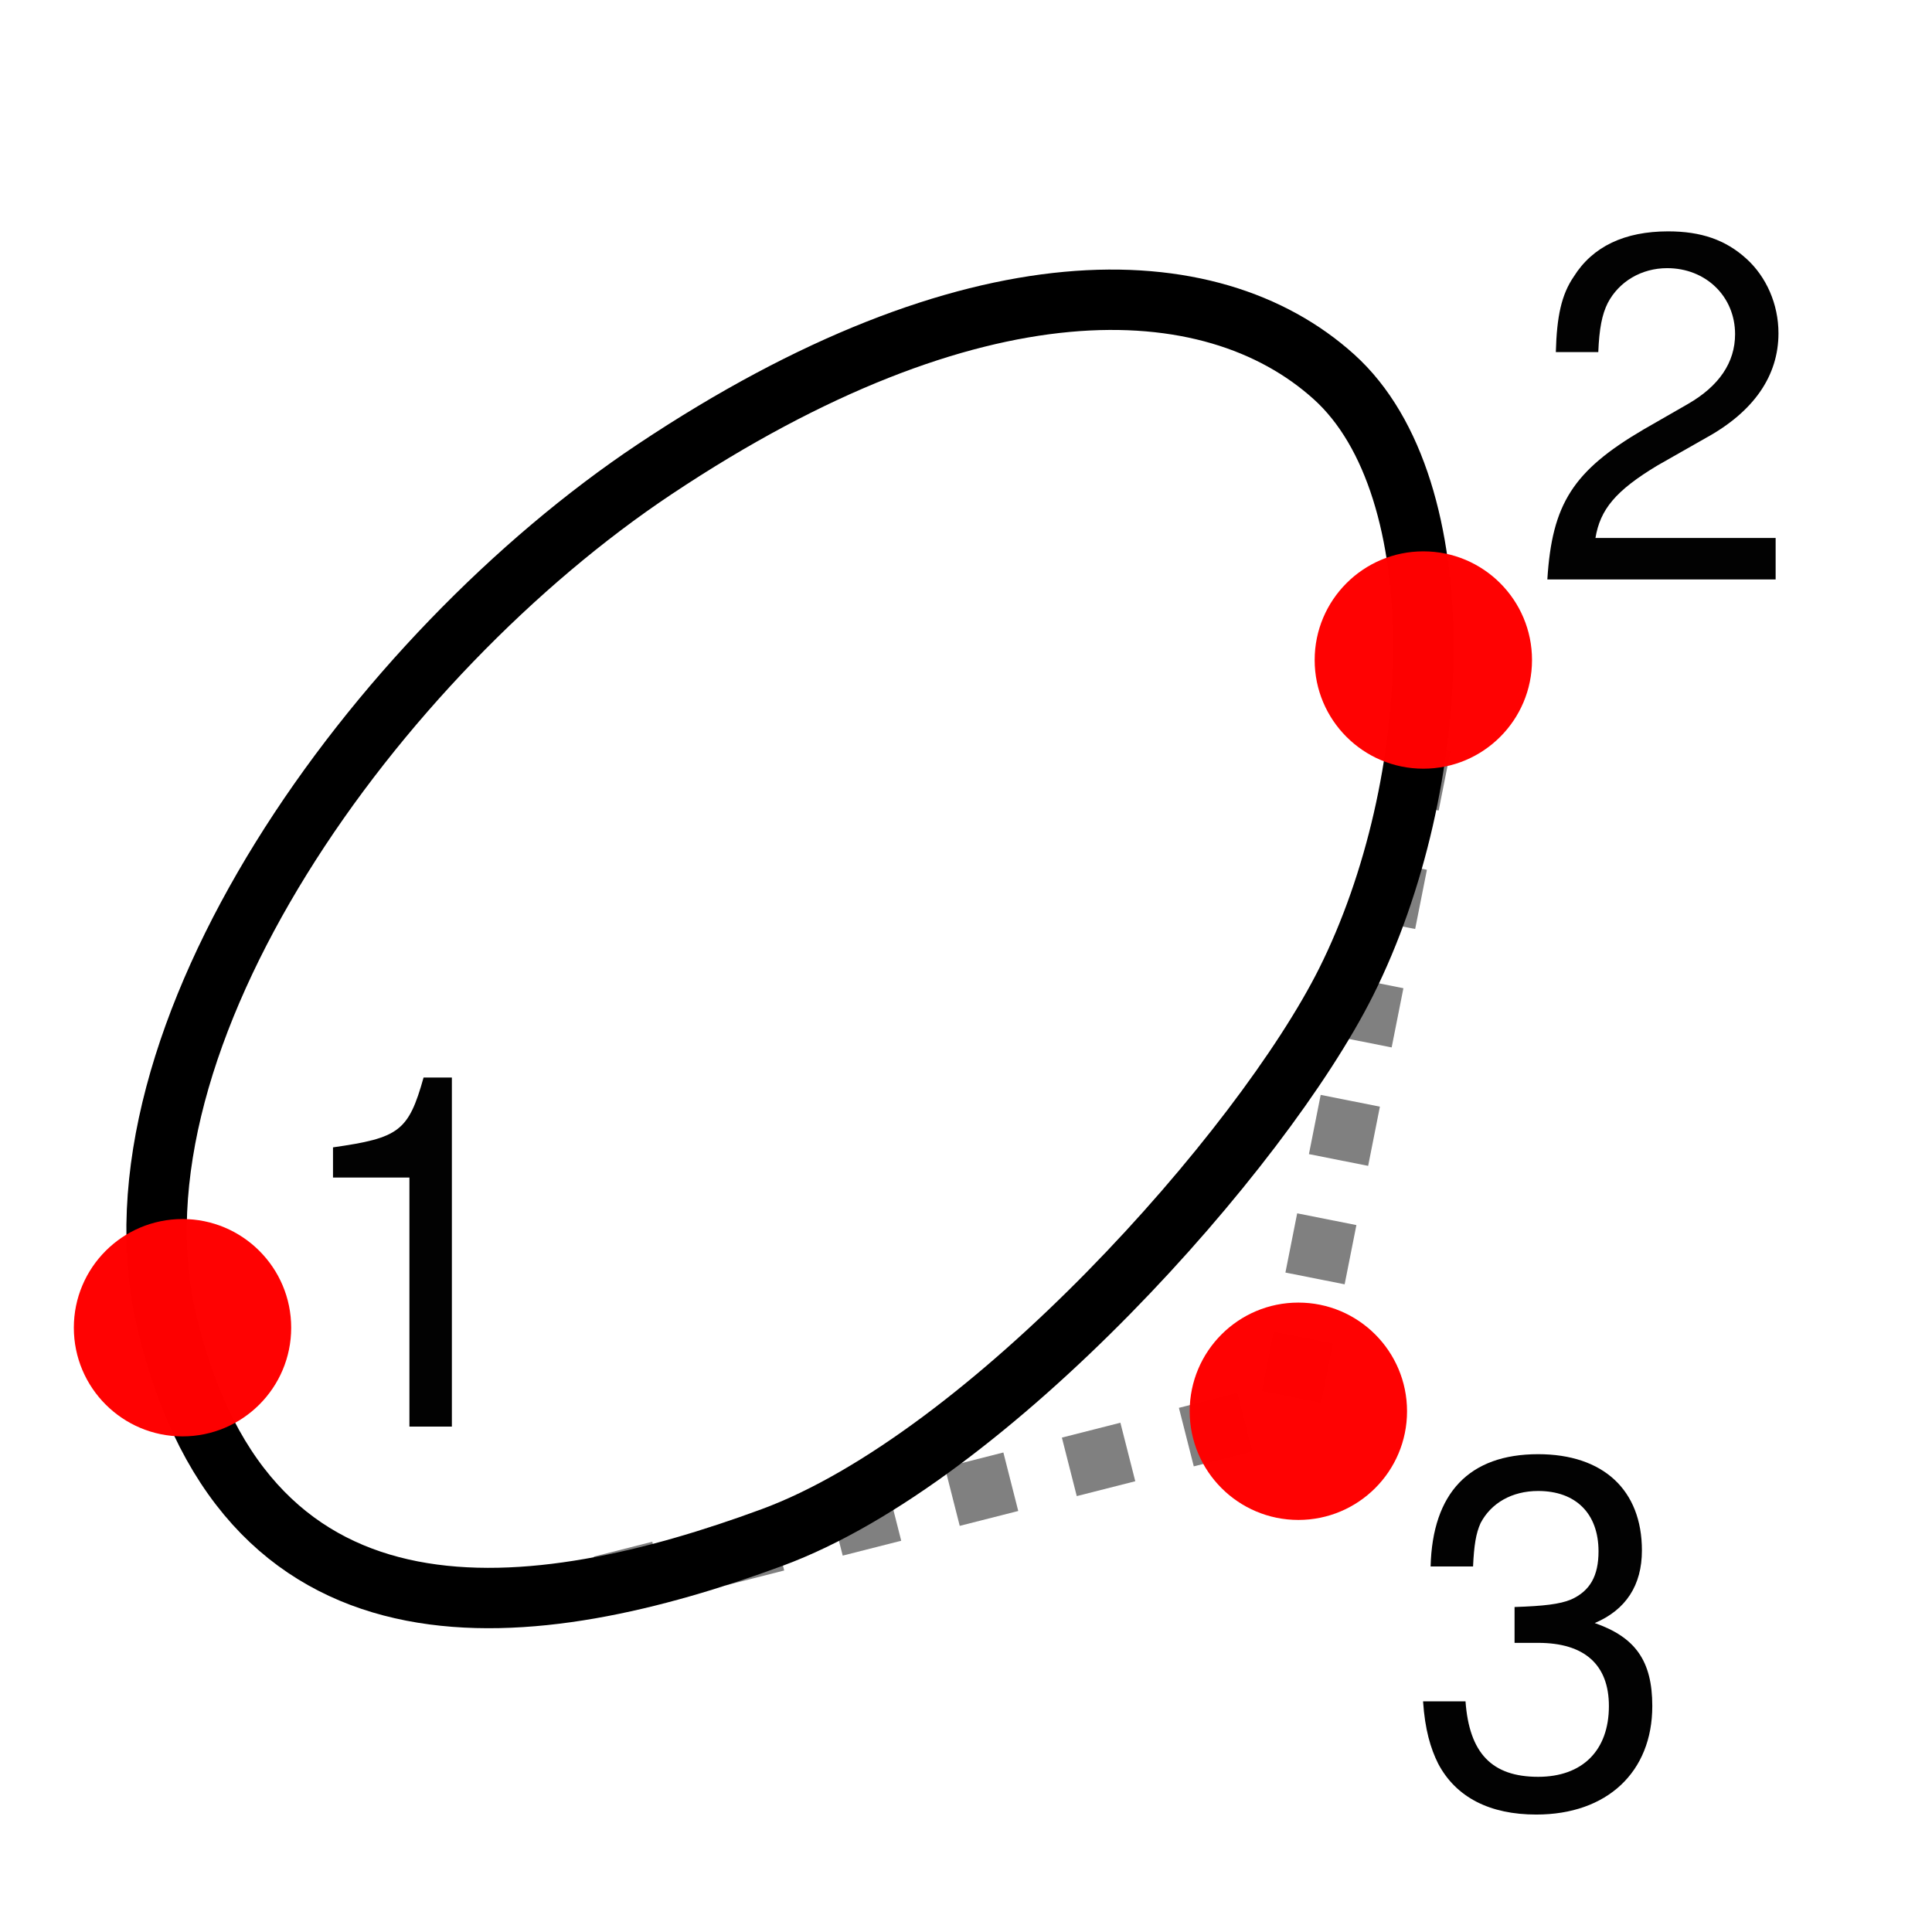
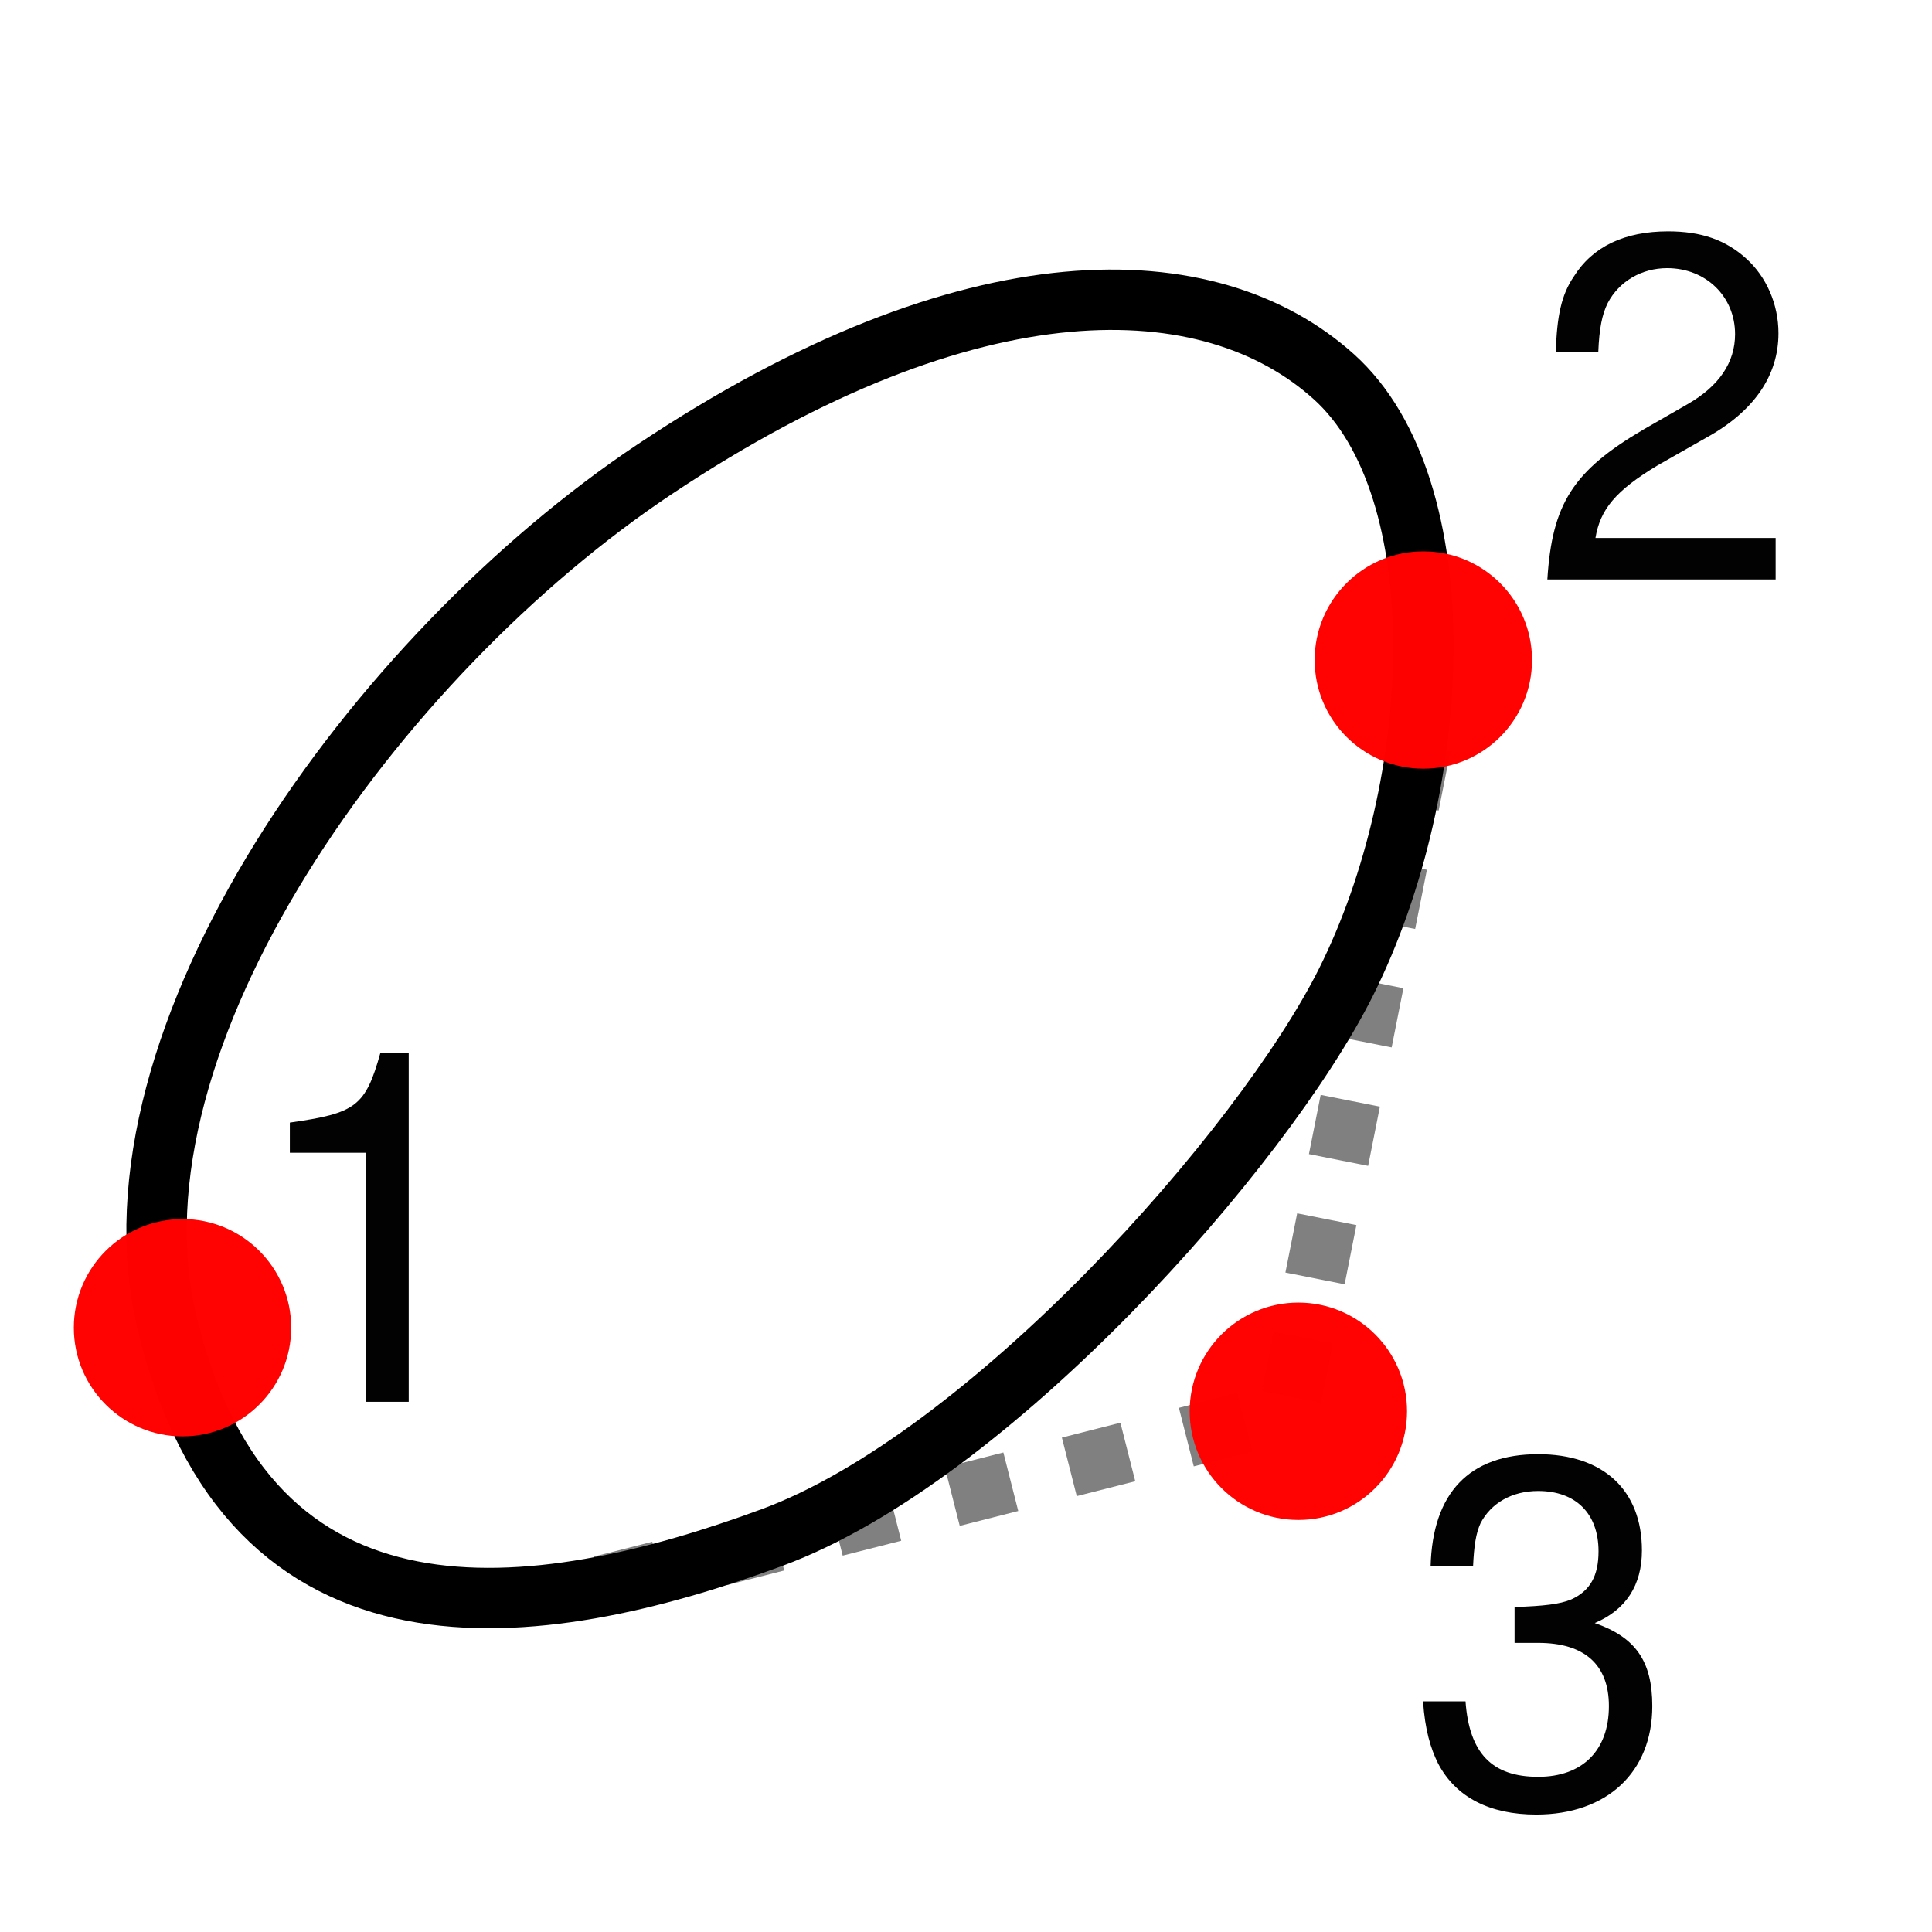
<svg xmlns="http://www.w3.org/2000/svg" version="1.1" id="svg1" width="32" height="32" viewBox="0 0 32 32">
  <defs id="defs1" />
  <g id="g1">
    <path style="fill:none;fill-opacity:0.99;stroke:#808080;stroke-width:1;stroke-dasharray:1, 1;stroke-dashoffset:0;stroke-opacity:1" d="M 9.958,26.267 21.203,23.408" id="path2" />
    <path style="fill:none;fill-opacity:0.99;stroke:#808080;stroke-width:1;stroke-dasharray:1, 1;stroke-dashoffset:0;stroke-opacity:1" d="M 23.533,12.347 21.304,23.579" id="path1" />
    <path style="fill:none;fill-opacity:0.99;stroke:#000000;stroke-width:1;stroke-dasharray:none;stroke-dashoffset:0;stroke-opacity:1" d="M 2.762,21.888 C 1.647,17.18 6.239,10.842 10.842,7.773 16.105,4.264 20.047,4.398 22.092,6.239 c 2.046,1.841 1.841,6.75 0.205,10.023 -1.391,2.782 -5.929,7.885 -9.512,9.205 -3.887,1.432 -8.674,2.121 -10.023,-3.58 z" id="path4" />
    <circle style="fill:#ff0000;fill-opacity:0.99;stroke:none;stroke-width:1.006;stroke-dasharray:none;stroke-opacity:1" id="path2-2" cx="23.575" cy="10.932" r="1.8" />
    <circle style="fill:#ff0000;fill-opacity:0.99;stroke:none;stroke-width:1.006;stroke-dasharray:none;stroke-opacity:1" id="path2-2-2" cx="21.505" cy="23.375" r="1.8" />
    <circle style="fill:#ff0000;fill-opacity:0.99;stroke:none;stroke-width:1.006;stroke-dasharray:none;stroke-opacity:1" id="path2-2-9" cx="3.023" cy="21.991" r="1.8" />
-     <text xml:space="preserve" style="font-style:normal;font-variant:normal;font-weight:normal;font-stretch:normal;font-size:8px;font-family:Helvetica;-inkscape-font-specification:Helvetica;text-align:start;writing-mode:lr-tb;direction:ltr;text-anchor:start;fill:#000000;fill-opacity:0.99;stroke:none;stroke-width:1;stroke-dasharray:none;stroke-dashoffset:0;stroke-opacity:1" x="4.705" y="23.627" id="text2">
-       <tspan id="tspan2" x="4.705" y="23.627">1</tspan>
+     <text xml:space="preserve" style="font-style:normal;font-variant:normal;font-weight:normal;font-stretch:normal;font-size:8px;font-family:Helvetica;-inkscape-font-specification:Helvetica;text-align:start;writing-mode:lr-tb;direction:ltr;text-anchor:start;fill:#000000;fill-opacity:0.99;stroke:none;stroke-width:1;stroke-dasharray:none;stroke-dashoffset:0;stroke-opacity:1" x="3.989" y="23.218" id="text2">
+       <tspan id="tspan2" x="3.989" y="23.218">1</tspan>
    </text>
    <text xml:space="preserve" style="font-style:normal;font-variant:normal;font-weight:normal;font-stretch:normal;font-size:8px;font-family:Helvetica;-inkscape-font-specification:Helvetica;text-align:start;writing-mode:lr-tb;direction:ltr;text-anchor:start;fill:#000000;fill-opacity:0.99;stroke:none;stroke-width:1;stroke-dasharray:none;stroke-dashoffset:0;stroke-opacity:1" x="25.365" y="9.614" id="text3">
      <tspan id="tspan3" x="25.365" y="9.614">2</tspan>
    </text>
    <text xml:space="preserve" style="font-style:normal;font-variant:normal;font-weight:normal;font-stretch:normal;font-size:8px;font-family:Helvetica;-inkscape-font-specification:Helvetica;text-align:start;writing-mode:lr-tb;direction:ltr;text-anchor:start;fill:#000000;fill-opacity:0.99;stroke:none;stroke-width:1;stroke-dasharray:none;stroke-dashoffset:0;stroke-opacity:1" x="23.32" y="29.866" id="text4">
      <tspan id="tspan4" x="23.32" y="29.866">3</tspan>
    </text>
  </g>
</svg>
